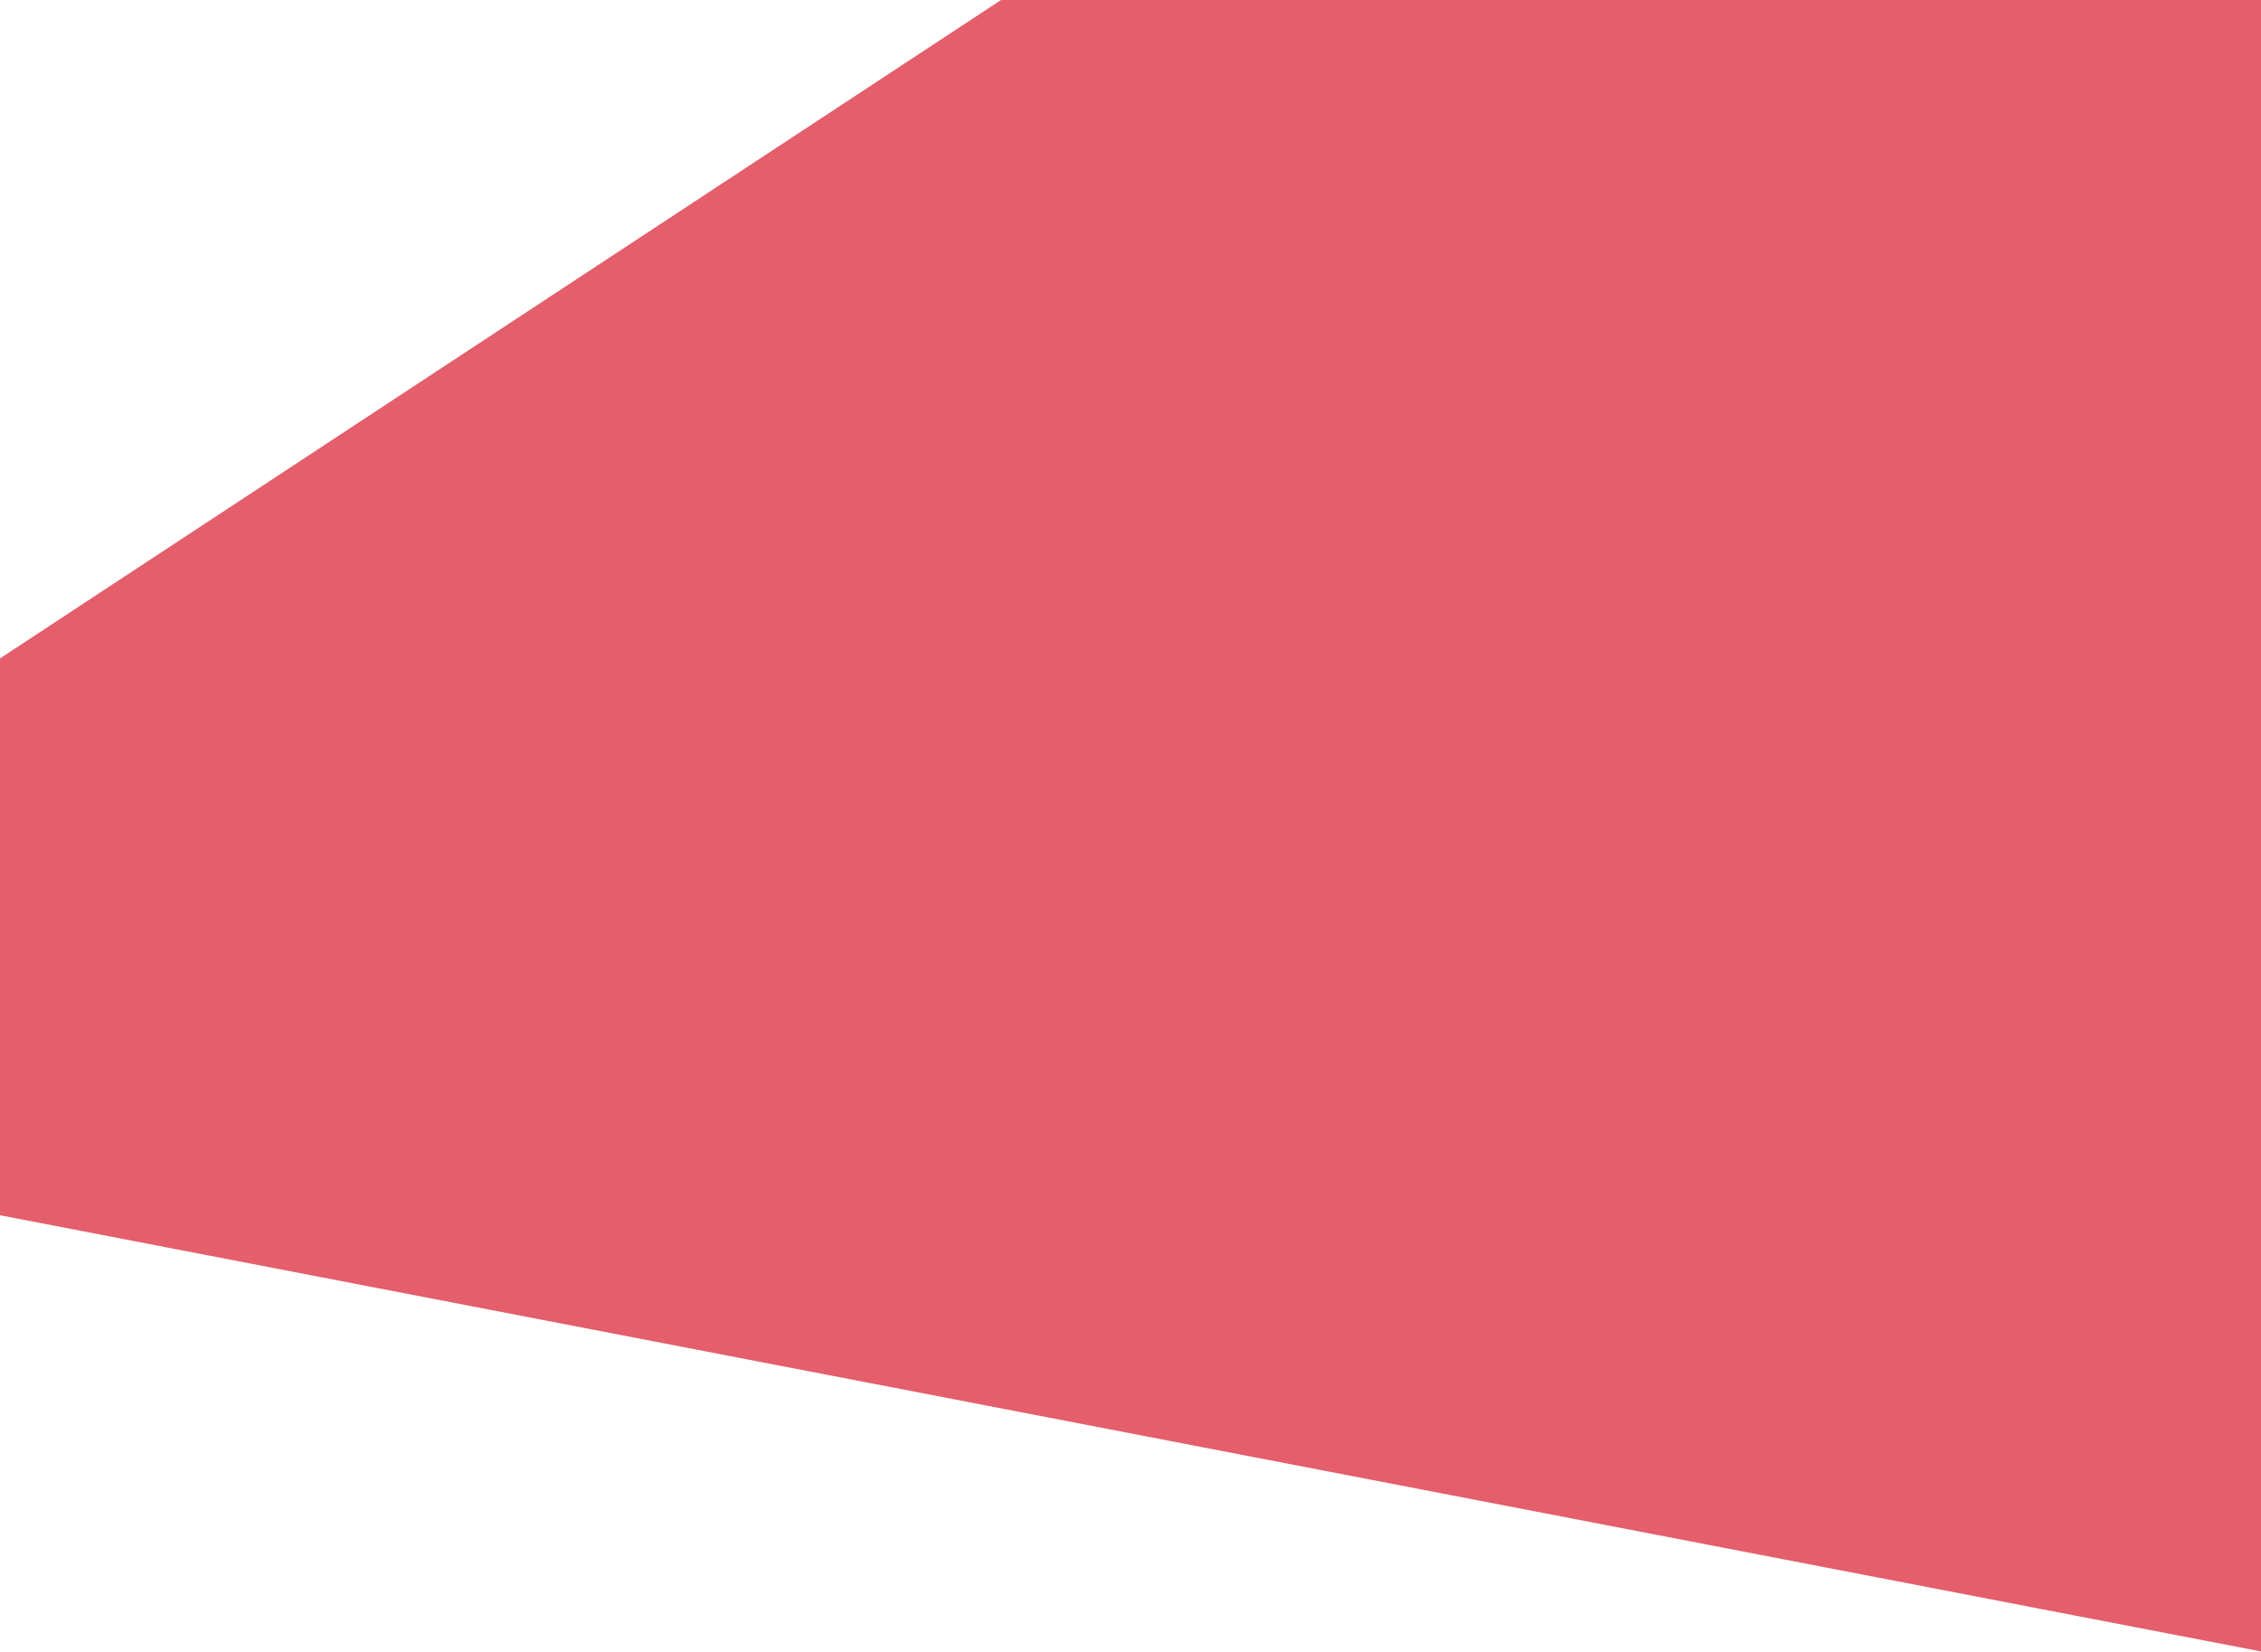
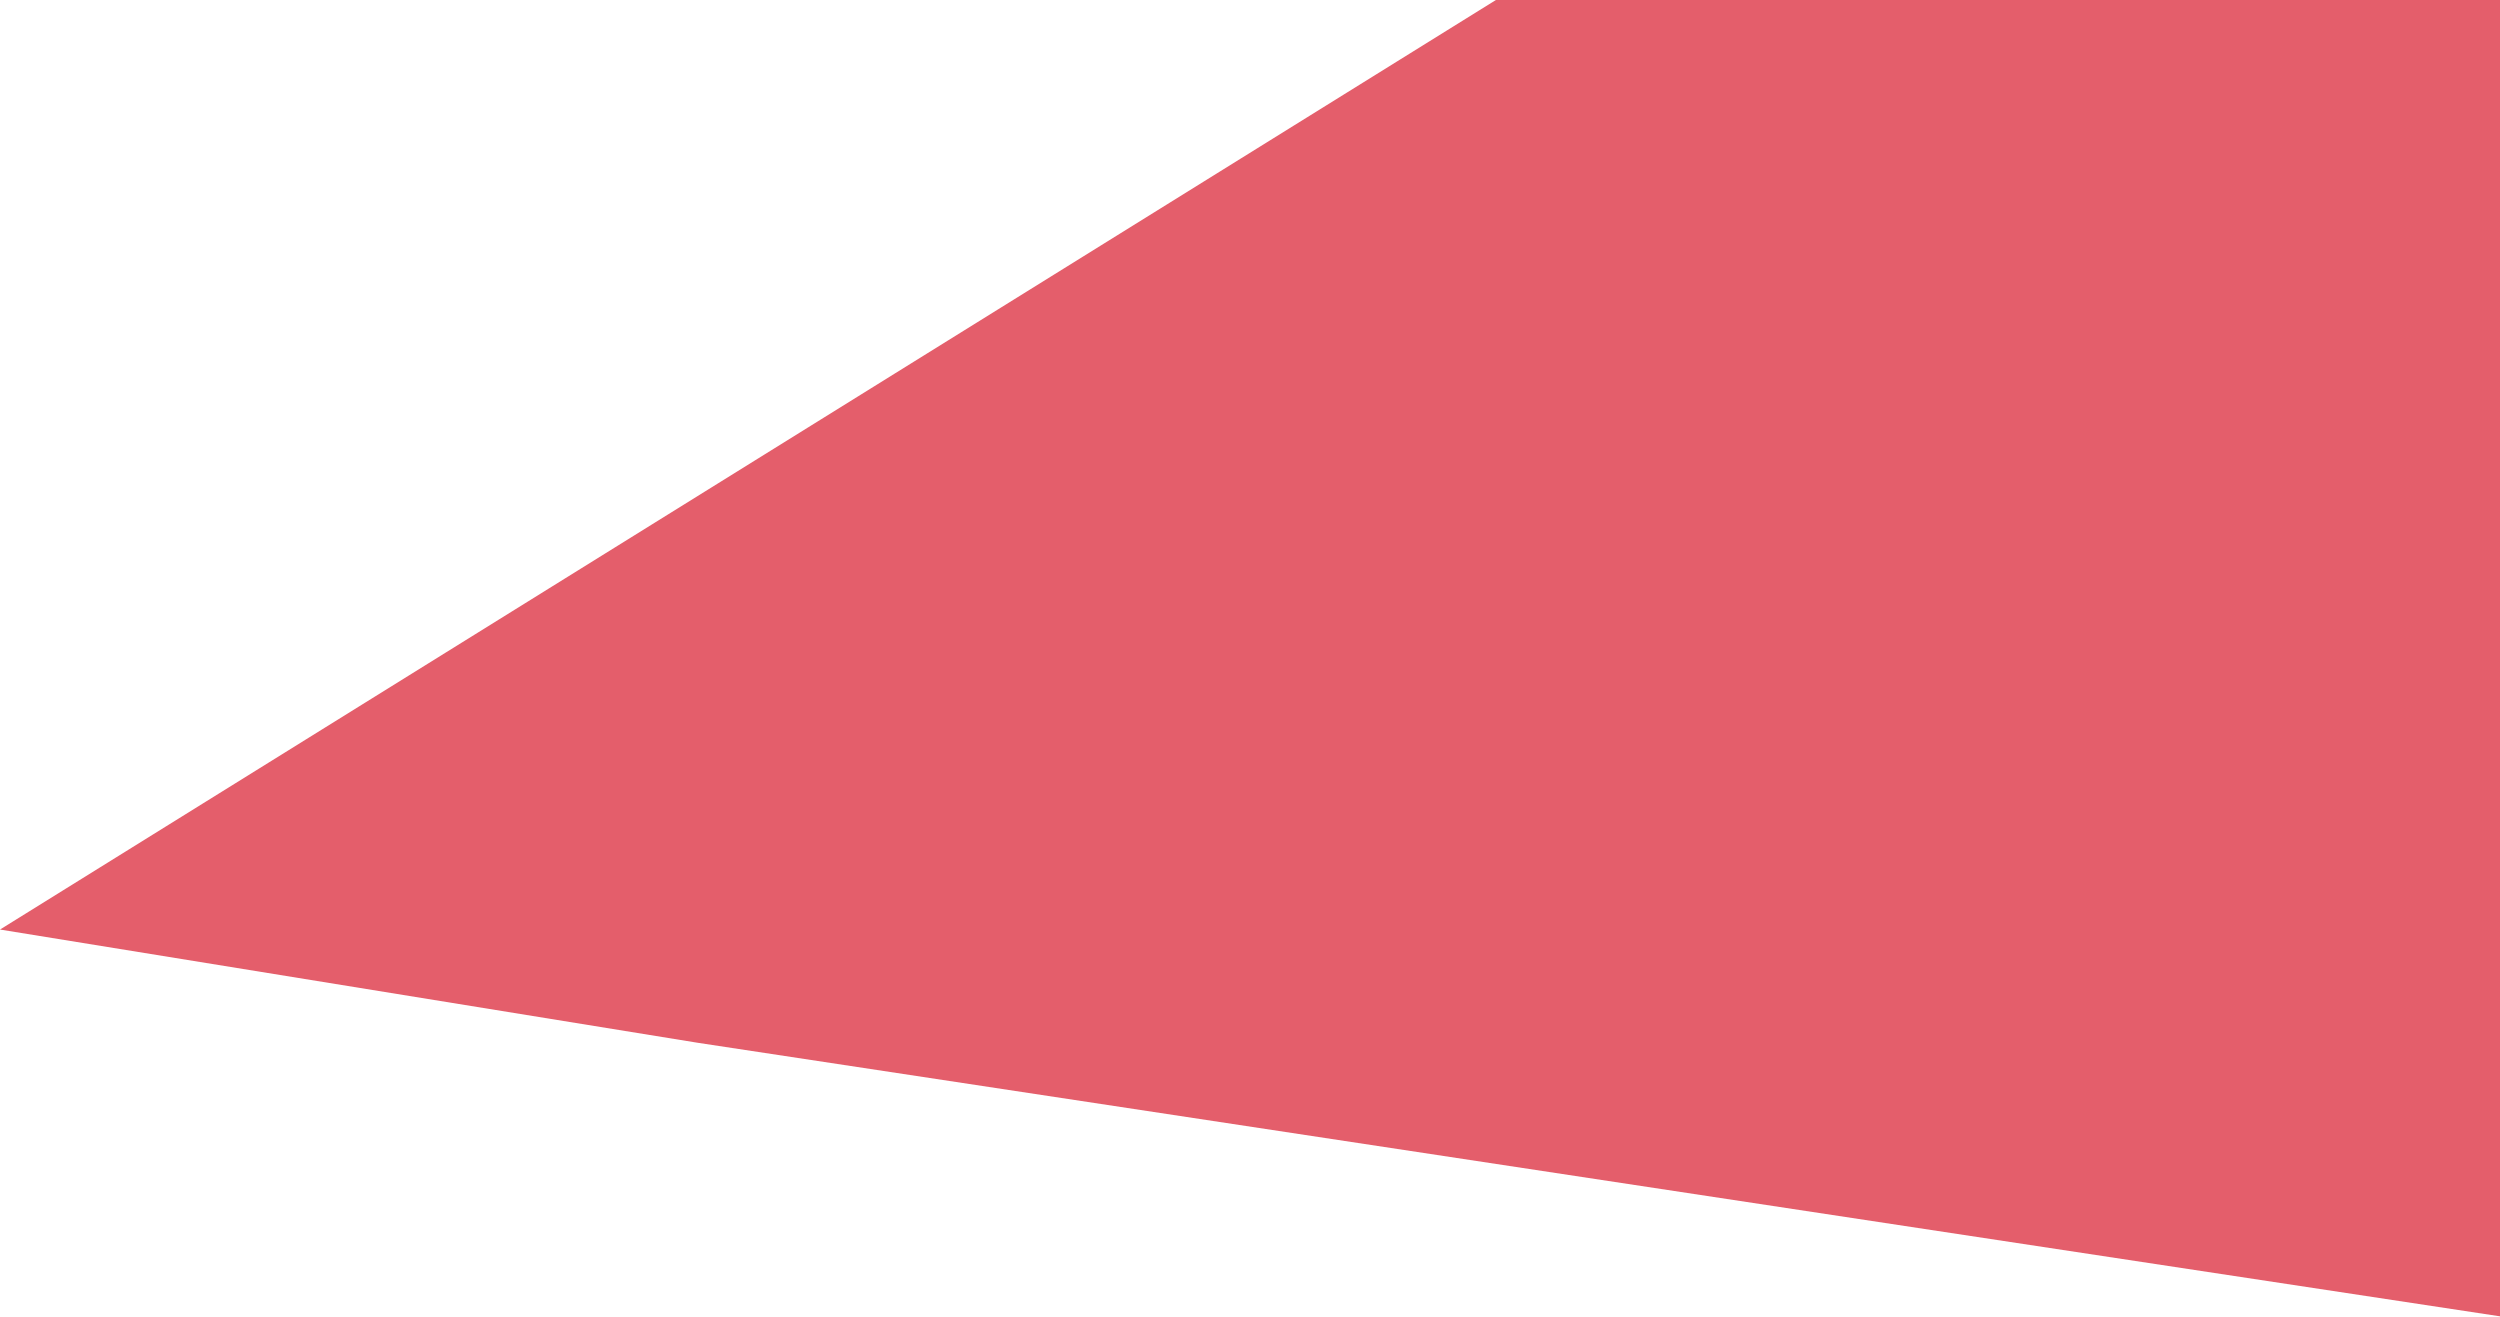
- <svg xmlns="http://www.w3.org/2000/svg" width="534.253" height="390.293" viewBox="0 0 534.253 390.293">
-   <defs>
-     <style>.a{fill:#e45e6b;}</style>
-   </defs>
-   <path class="a" d="M2008.178,13306.19l-236.54,155.61V13593.4l534.253,103.088V13306.19Z" transform="translate(-1771.638 -13306.19)" />
+ <svg xmlns="http://www.w3.org/2000/svg" width="741.253" height="390.293" viewBox="0 0 741.253 390.293">
+   <path id="Path_1605" data-name="Path 1605" d="M2008.178,13306.19l-443.54,275.61,207,33.595,534.253,81.088V13306.19Z" transform="translate(-1564.638 -13306.19)" fill="#e45e6b" />
</svg>
